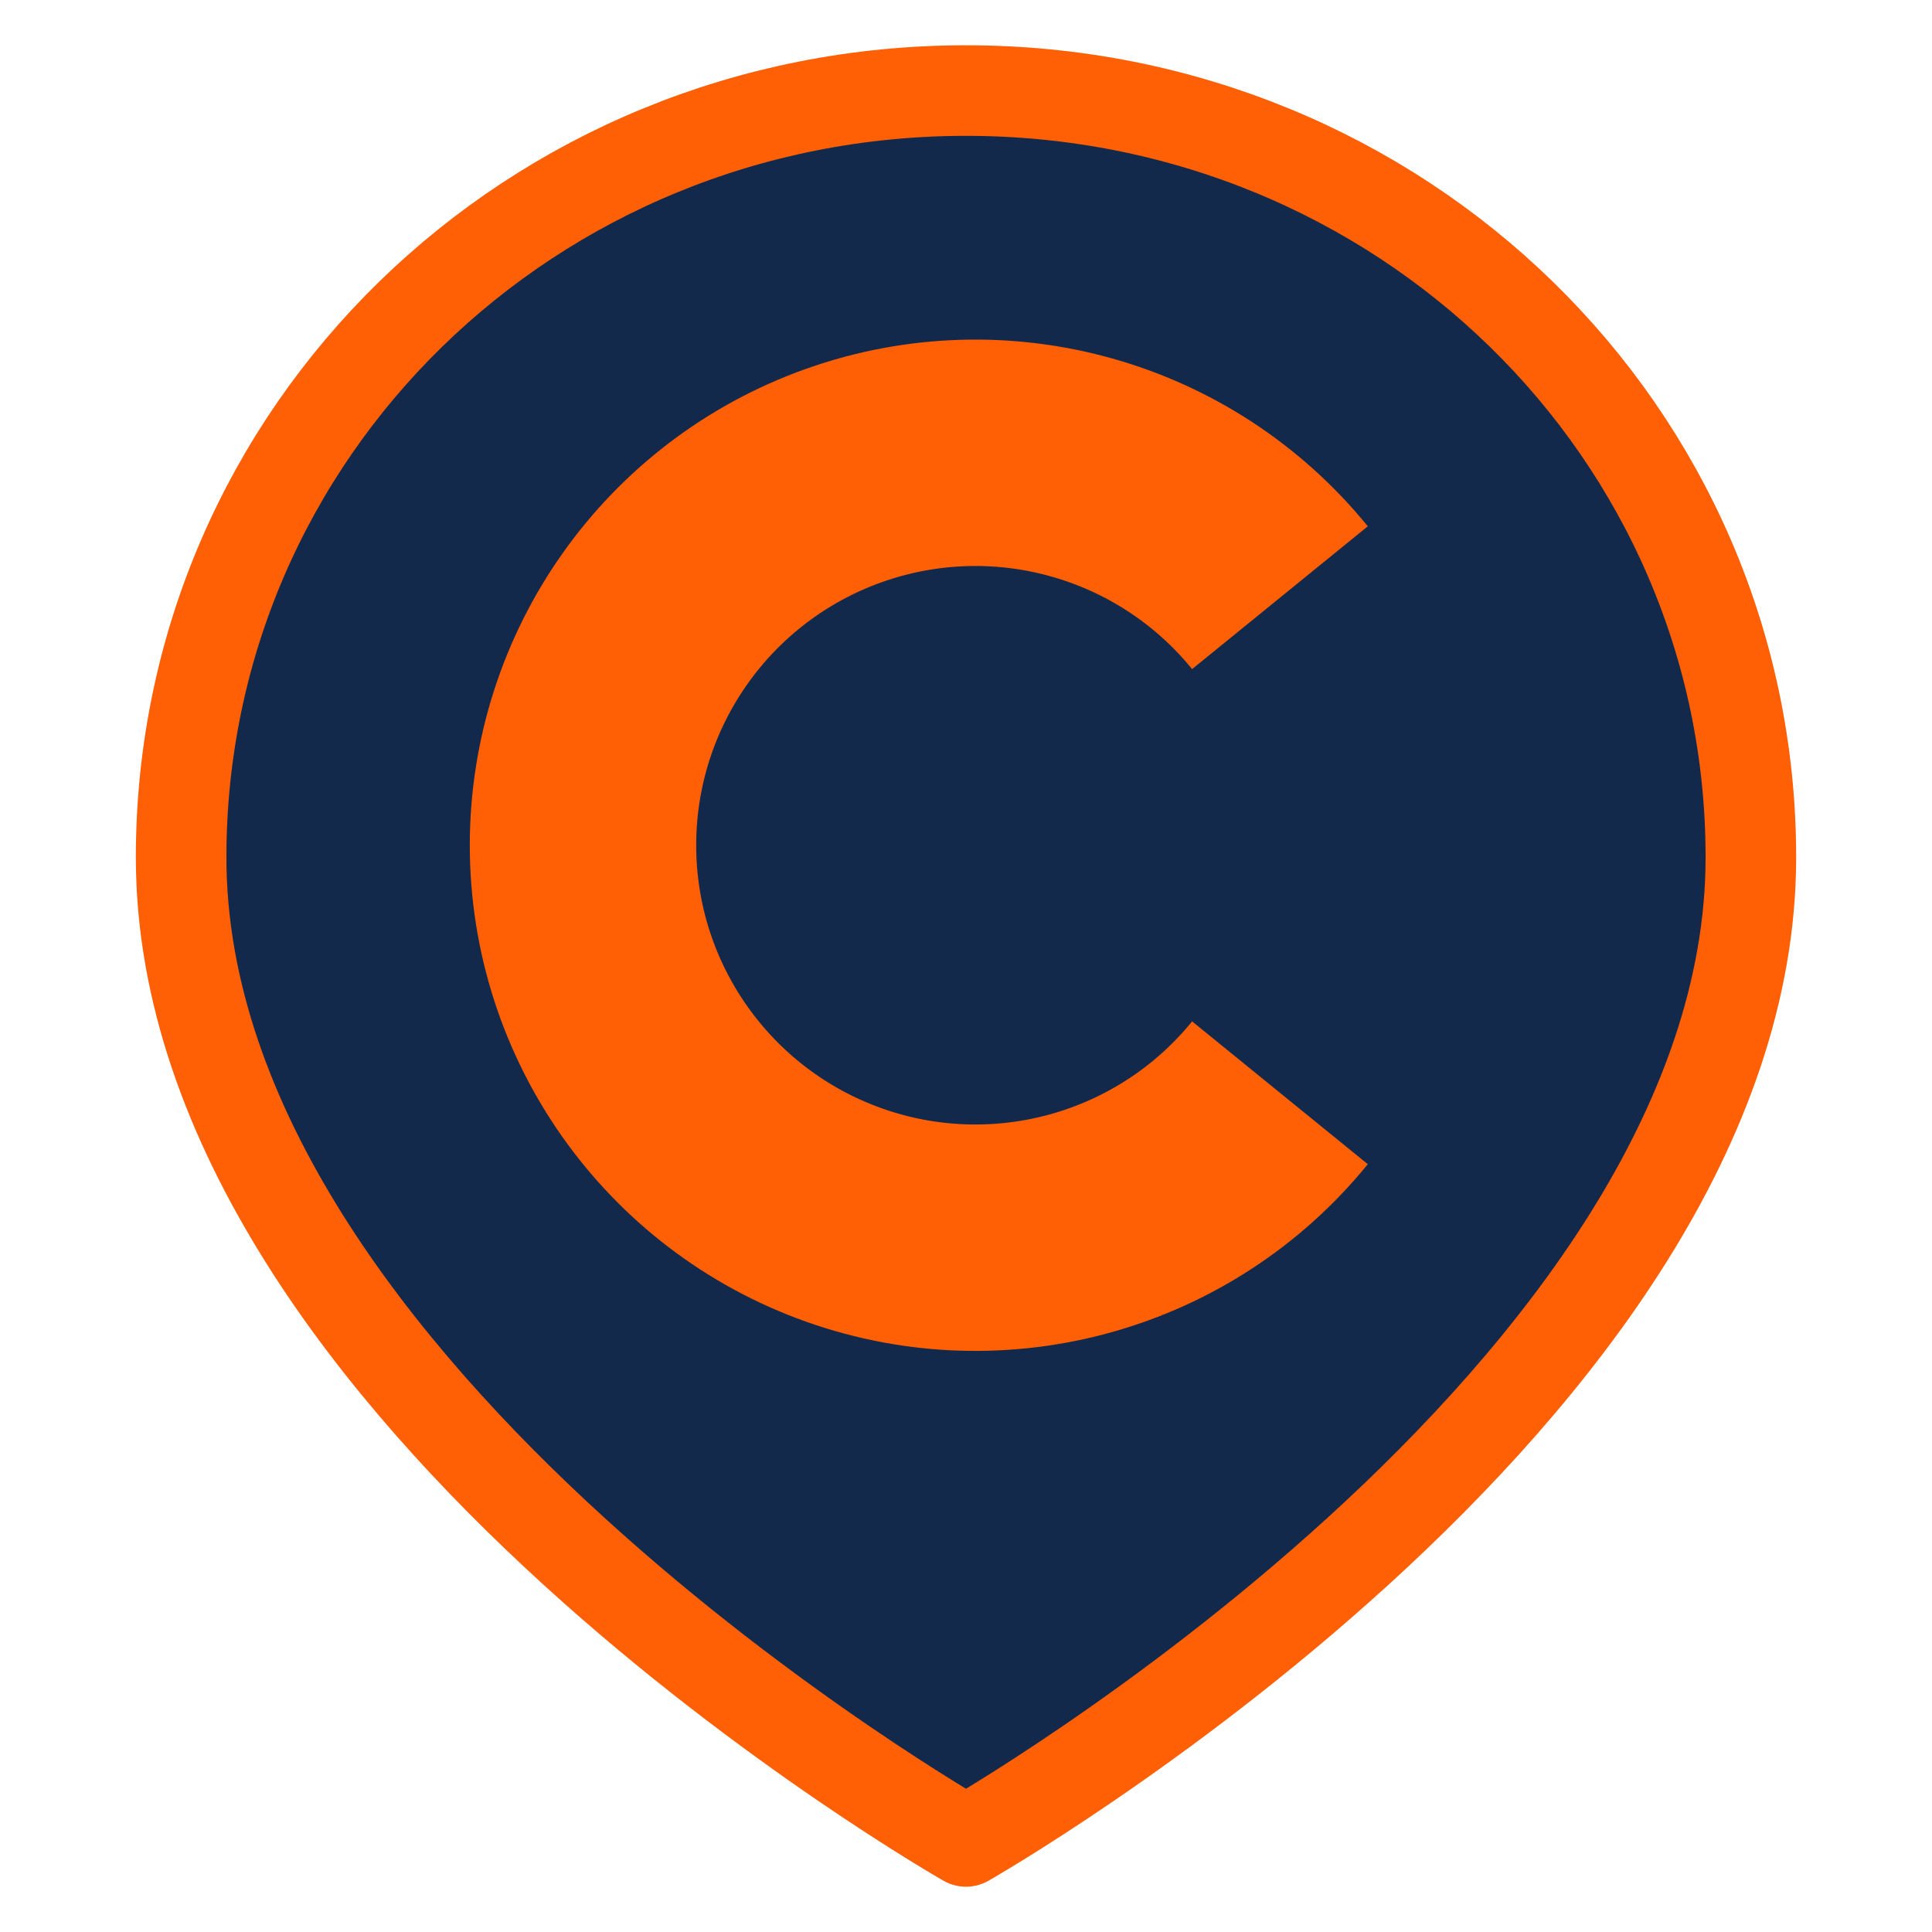
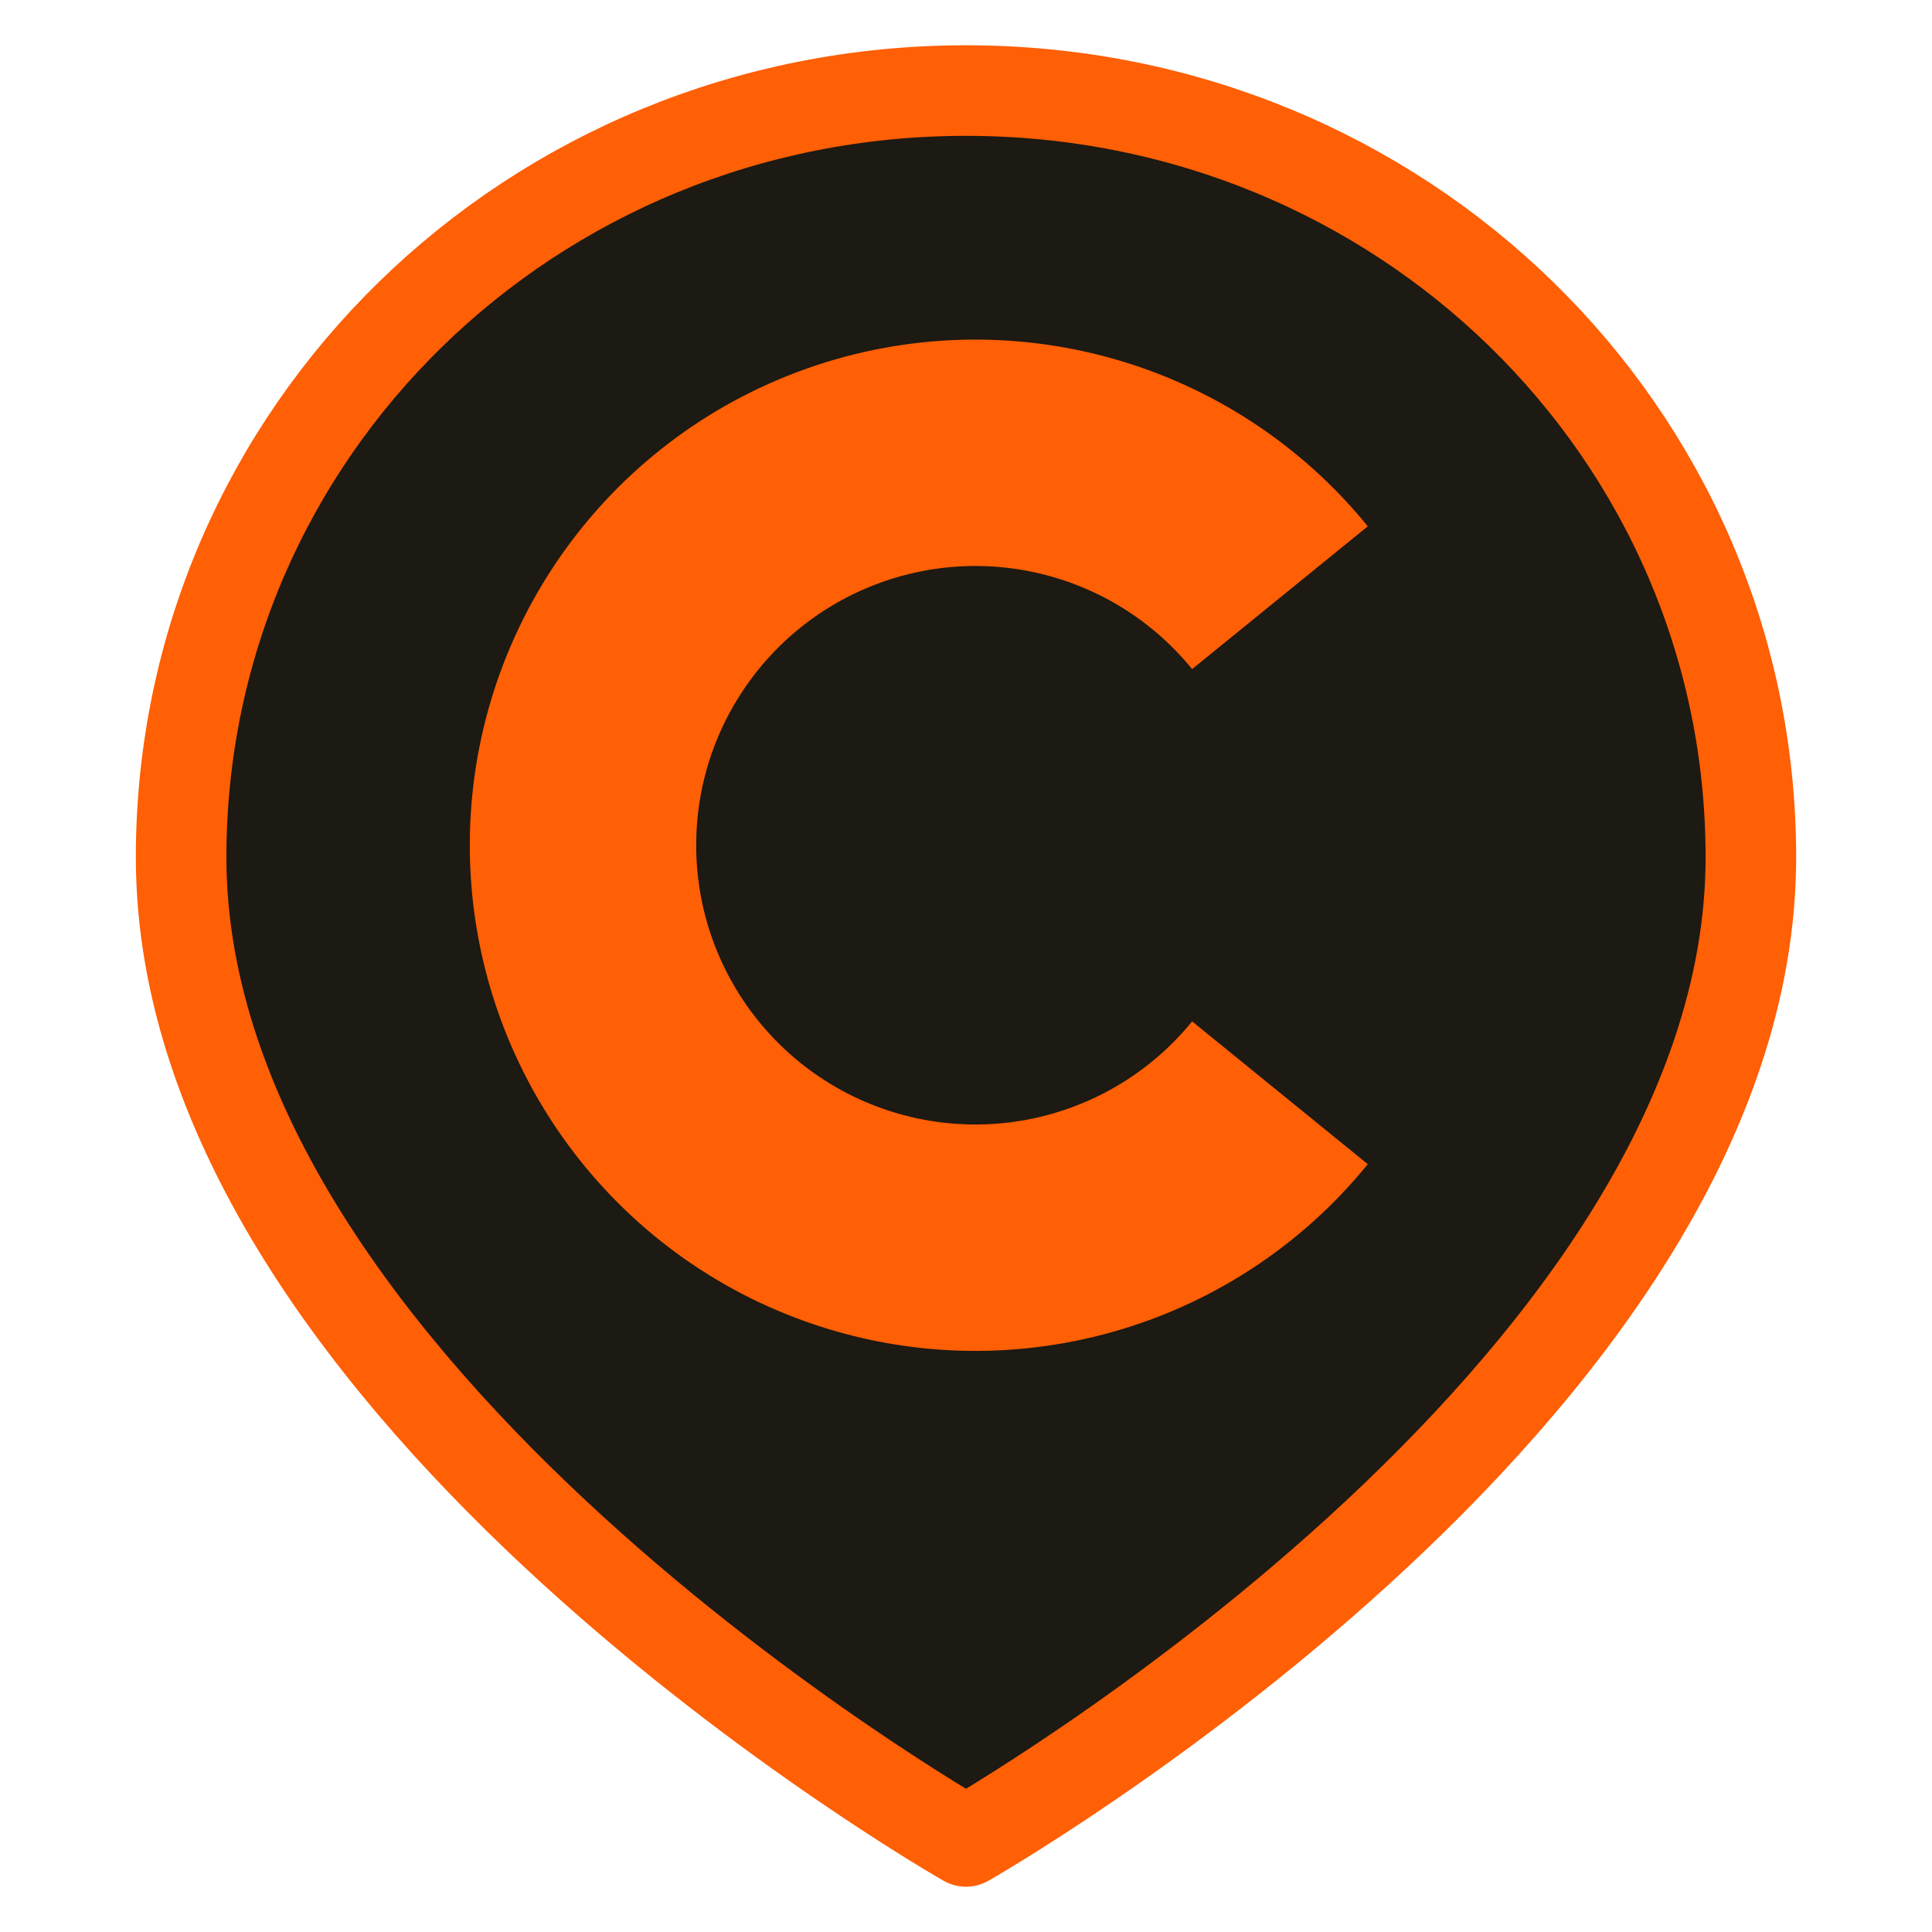
<svg xmlns="http://www.w3.org/2000/svg" viewBox="0 0 64 64" role="img" aria-label="Chambana Nav">
-   <path d="M32 3C17.6 3 6 14.3 6 28.4 6 46.2 32 61 32 61s26-14.8 26-32.6C58 14.3 46.4 3 32 3z" fill="#13294B" stroke="#FF5F05" stroke-width="3" stroke-linejoin="round" />
+   <path d="M32 3C17.6 3 6 14.3 6 28.4 6 46.2 32 61 32 61s26-14.8 26-32.6C58 14.3 46.4 3 32 3z" fill="#1D1913" stroke="#FF5F05" stroke-width="3" stroke-linejoin="round" />
  <path d="M42.4 19.8A13 13 0 1 0 42.4 36.2" fill="none" stroke="#FF5F05" stroke-width="7.5" />
</svg>
